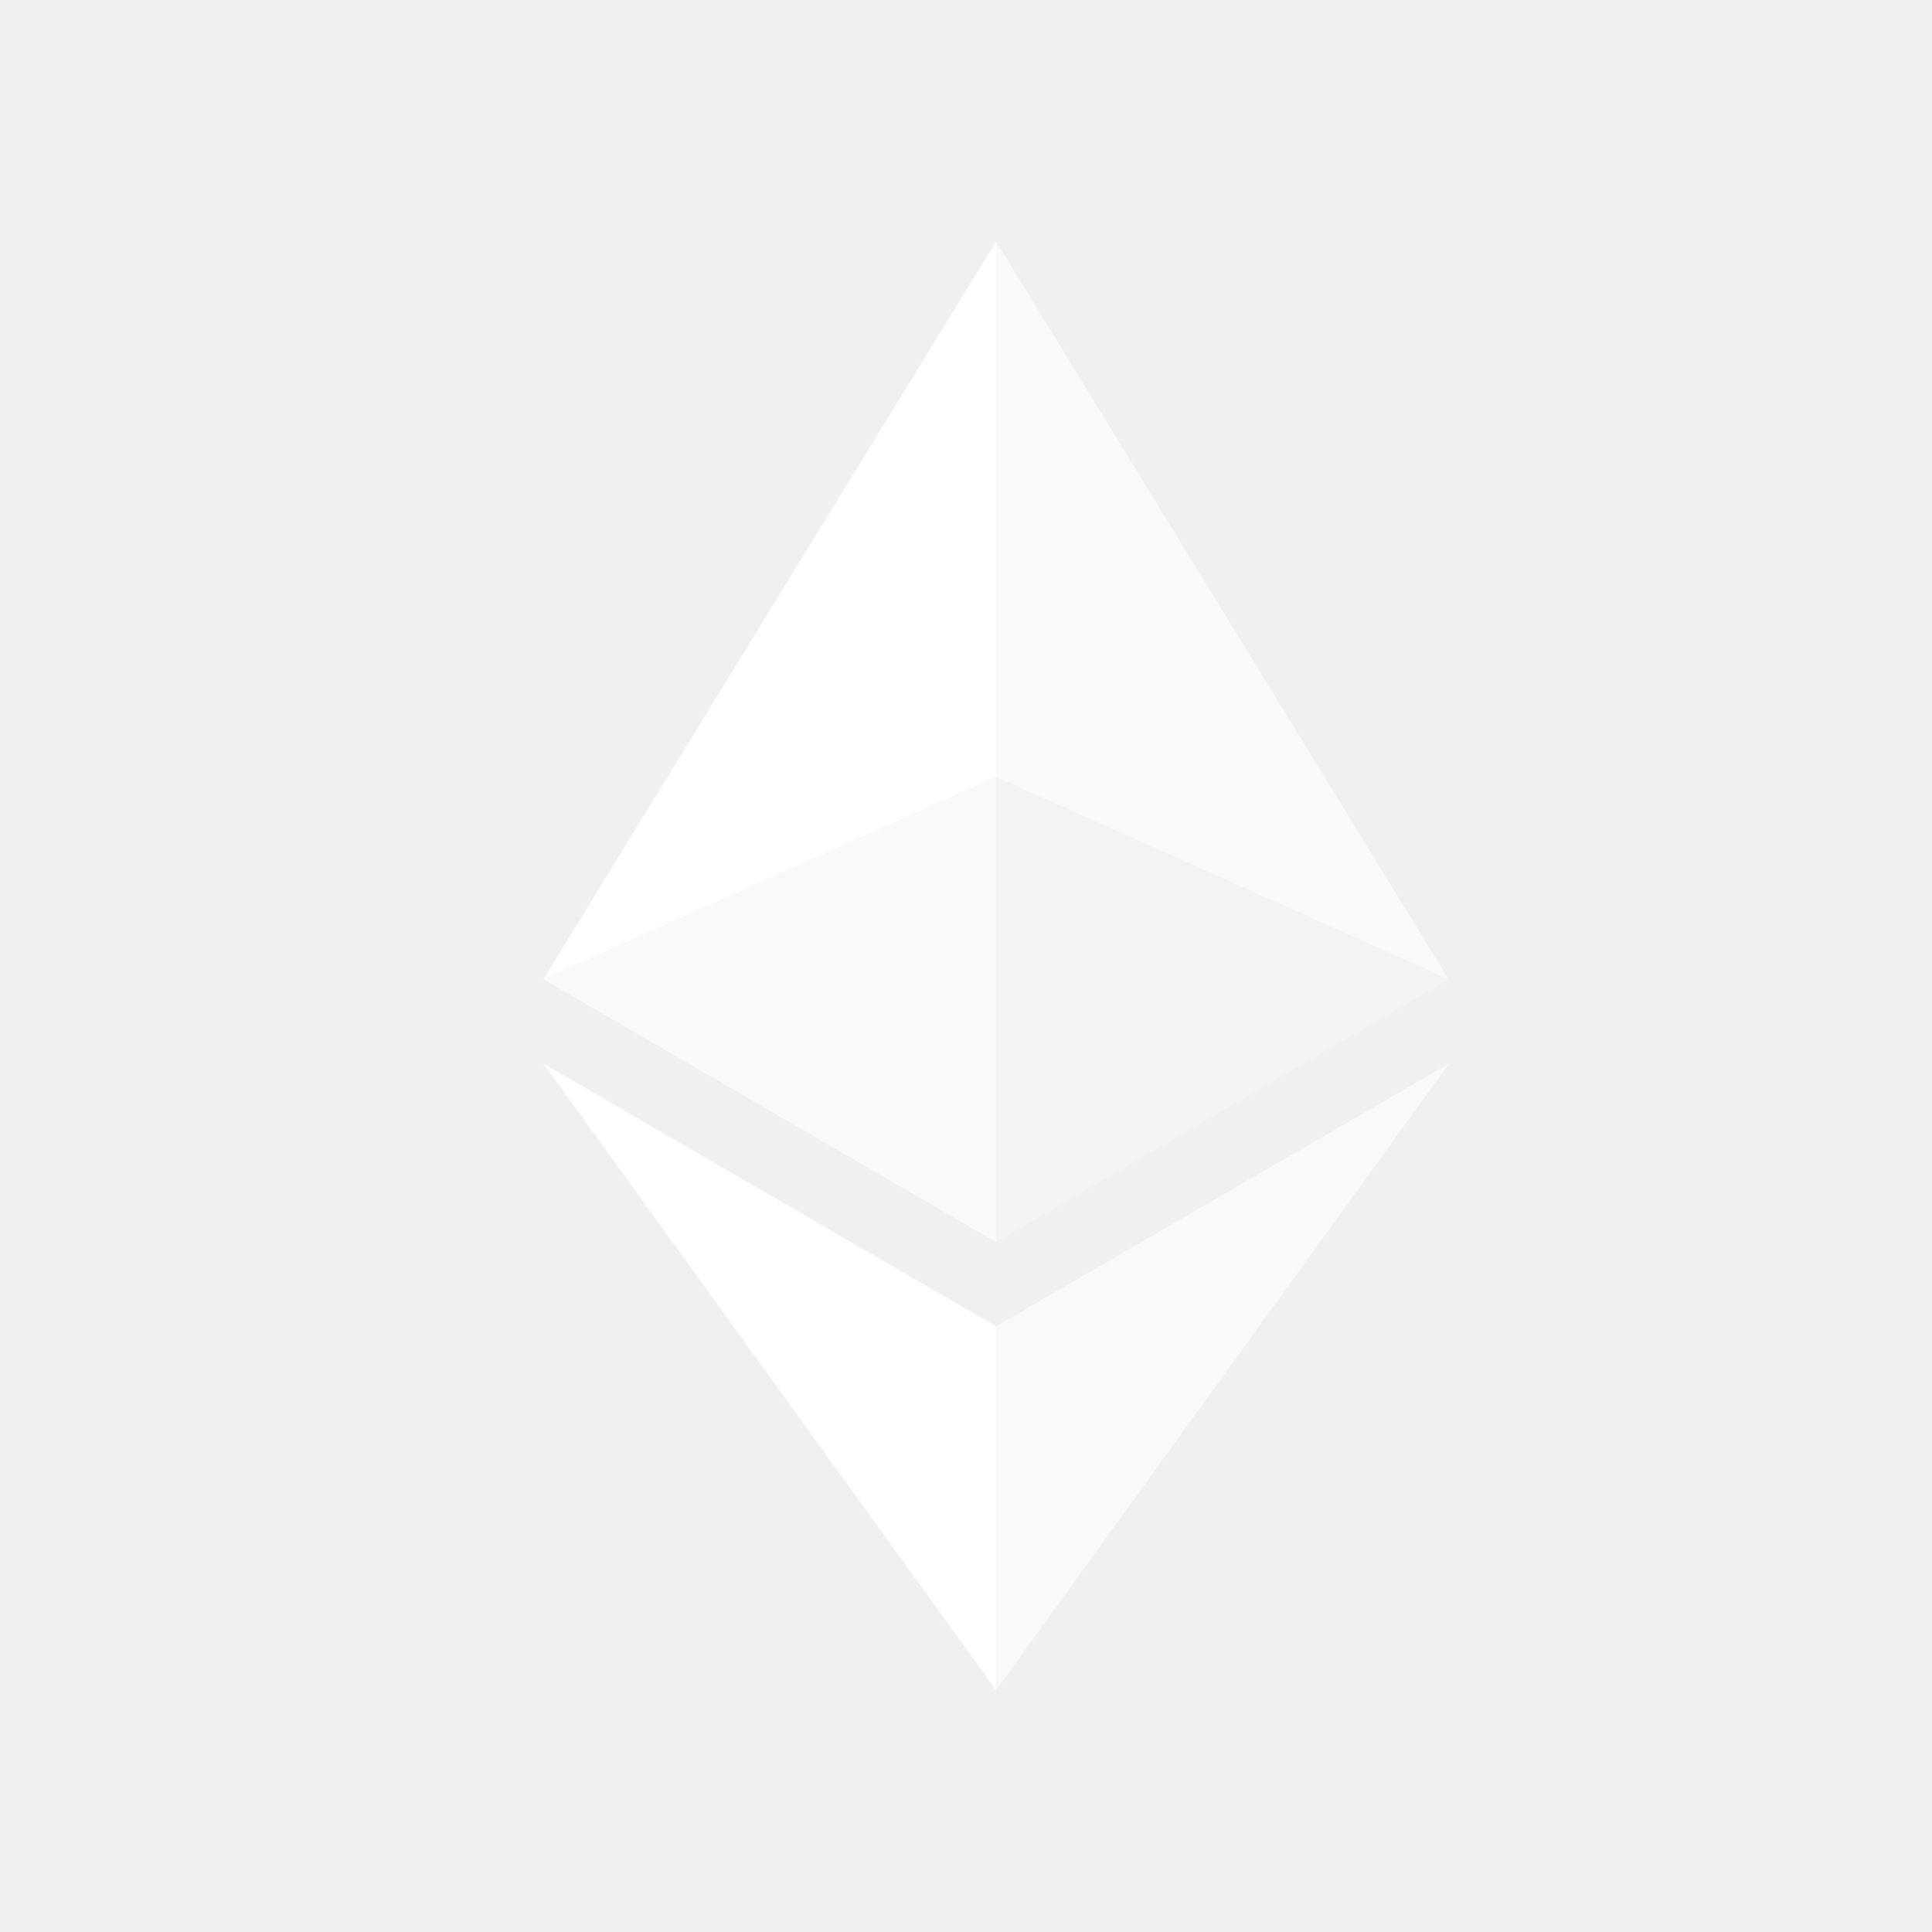
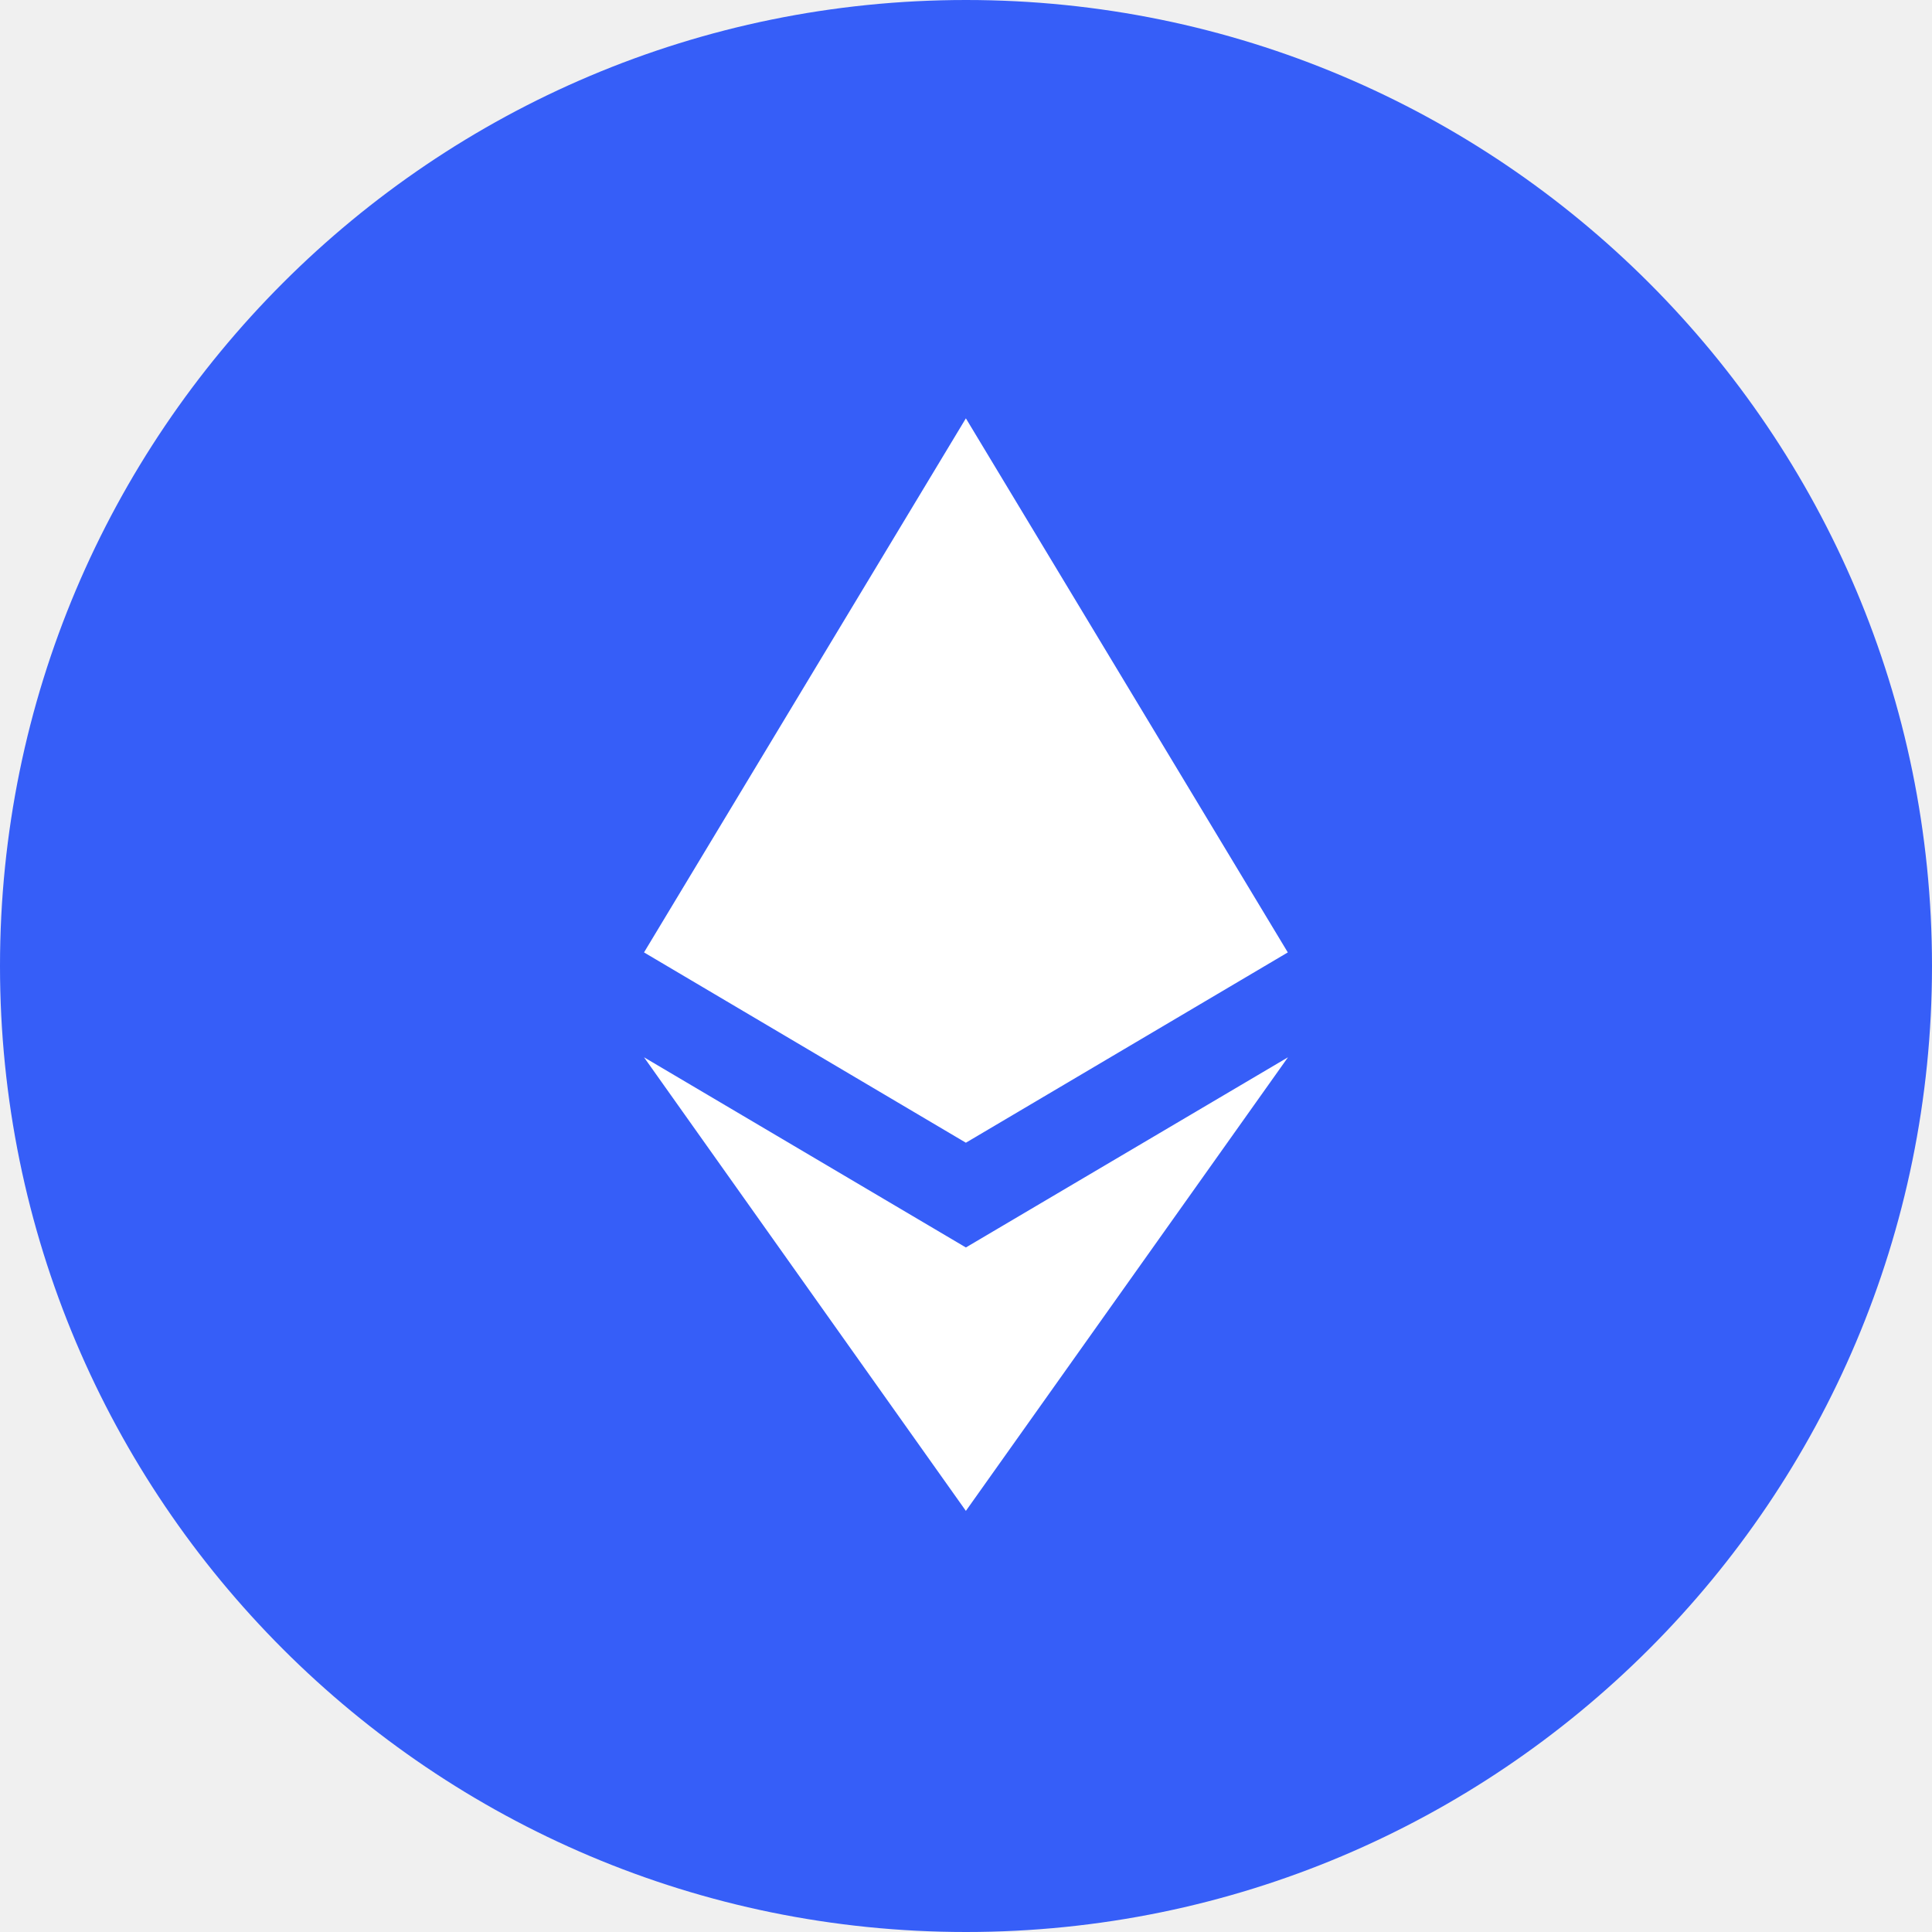
- <svg xmlns="http://www.w3.org/2000/svg" width="221" height="221" viewBox="0 0 221 221" fill="none">
-   <path d="M113.939 27.625V88.883L165.715 112.019L113.939 27.625Z" fill="white" fill-opacity="0.602" />
-   <path d="M113.939 27.625L62.156 112.019L113.939 88.883V27.625Z" fill="white" />
-   <path d="M113.939 151.716V193.34L165.75 121.66L113.939 151.716Z" fill="white" fill-opacity="0.602" />
-   <path d="M113.939 193.34V151.71L62.156 121.66L113.939 193.34Z" fill="white" />
-   <path d="M113.939 142.082L165.715 112.019L113.939 88.897V142.082Z" fill="white" fill-opacity="0.2" />
-   <path d="M62.156 112.019L113.939 142.082V88.897L62.156 112.019Z" fill="white" fill-opacity="0.602" />
+ <svg xmlns="http://www.w3.org/2000/svg" width="32" height="32" viewBox="0 0 32 32" fill="none">
+   <path d="M0 16C0 7.163 7.163 0 16 0V0C24.837 0 32 7.163 32 16V16C32 24.837 24.837 32 16 32V32C7.163 32 0 24.837 0 16V16Z" fill="#365EF8" />
+   <path d="M10.667 15.775L15.998 6.929L21.33 15.775L15.998 18.927L10.667 15.775Z" fill="white" />
+   <path d="M15.998 25.025L10.667 17.512L15.998 20.662L21.333 17.512L15.998 25.025Z" fill="white" />
</svg>
